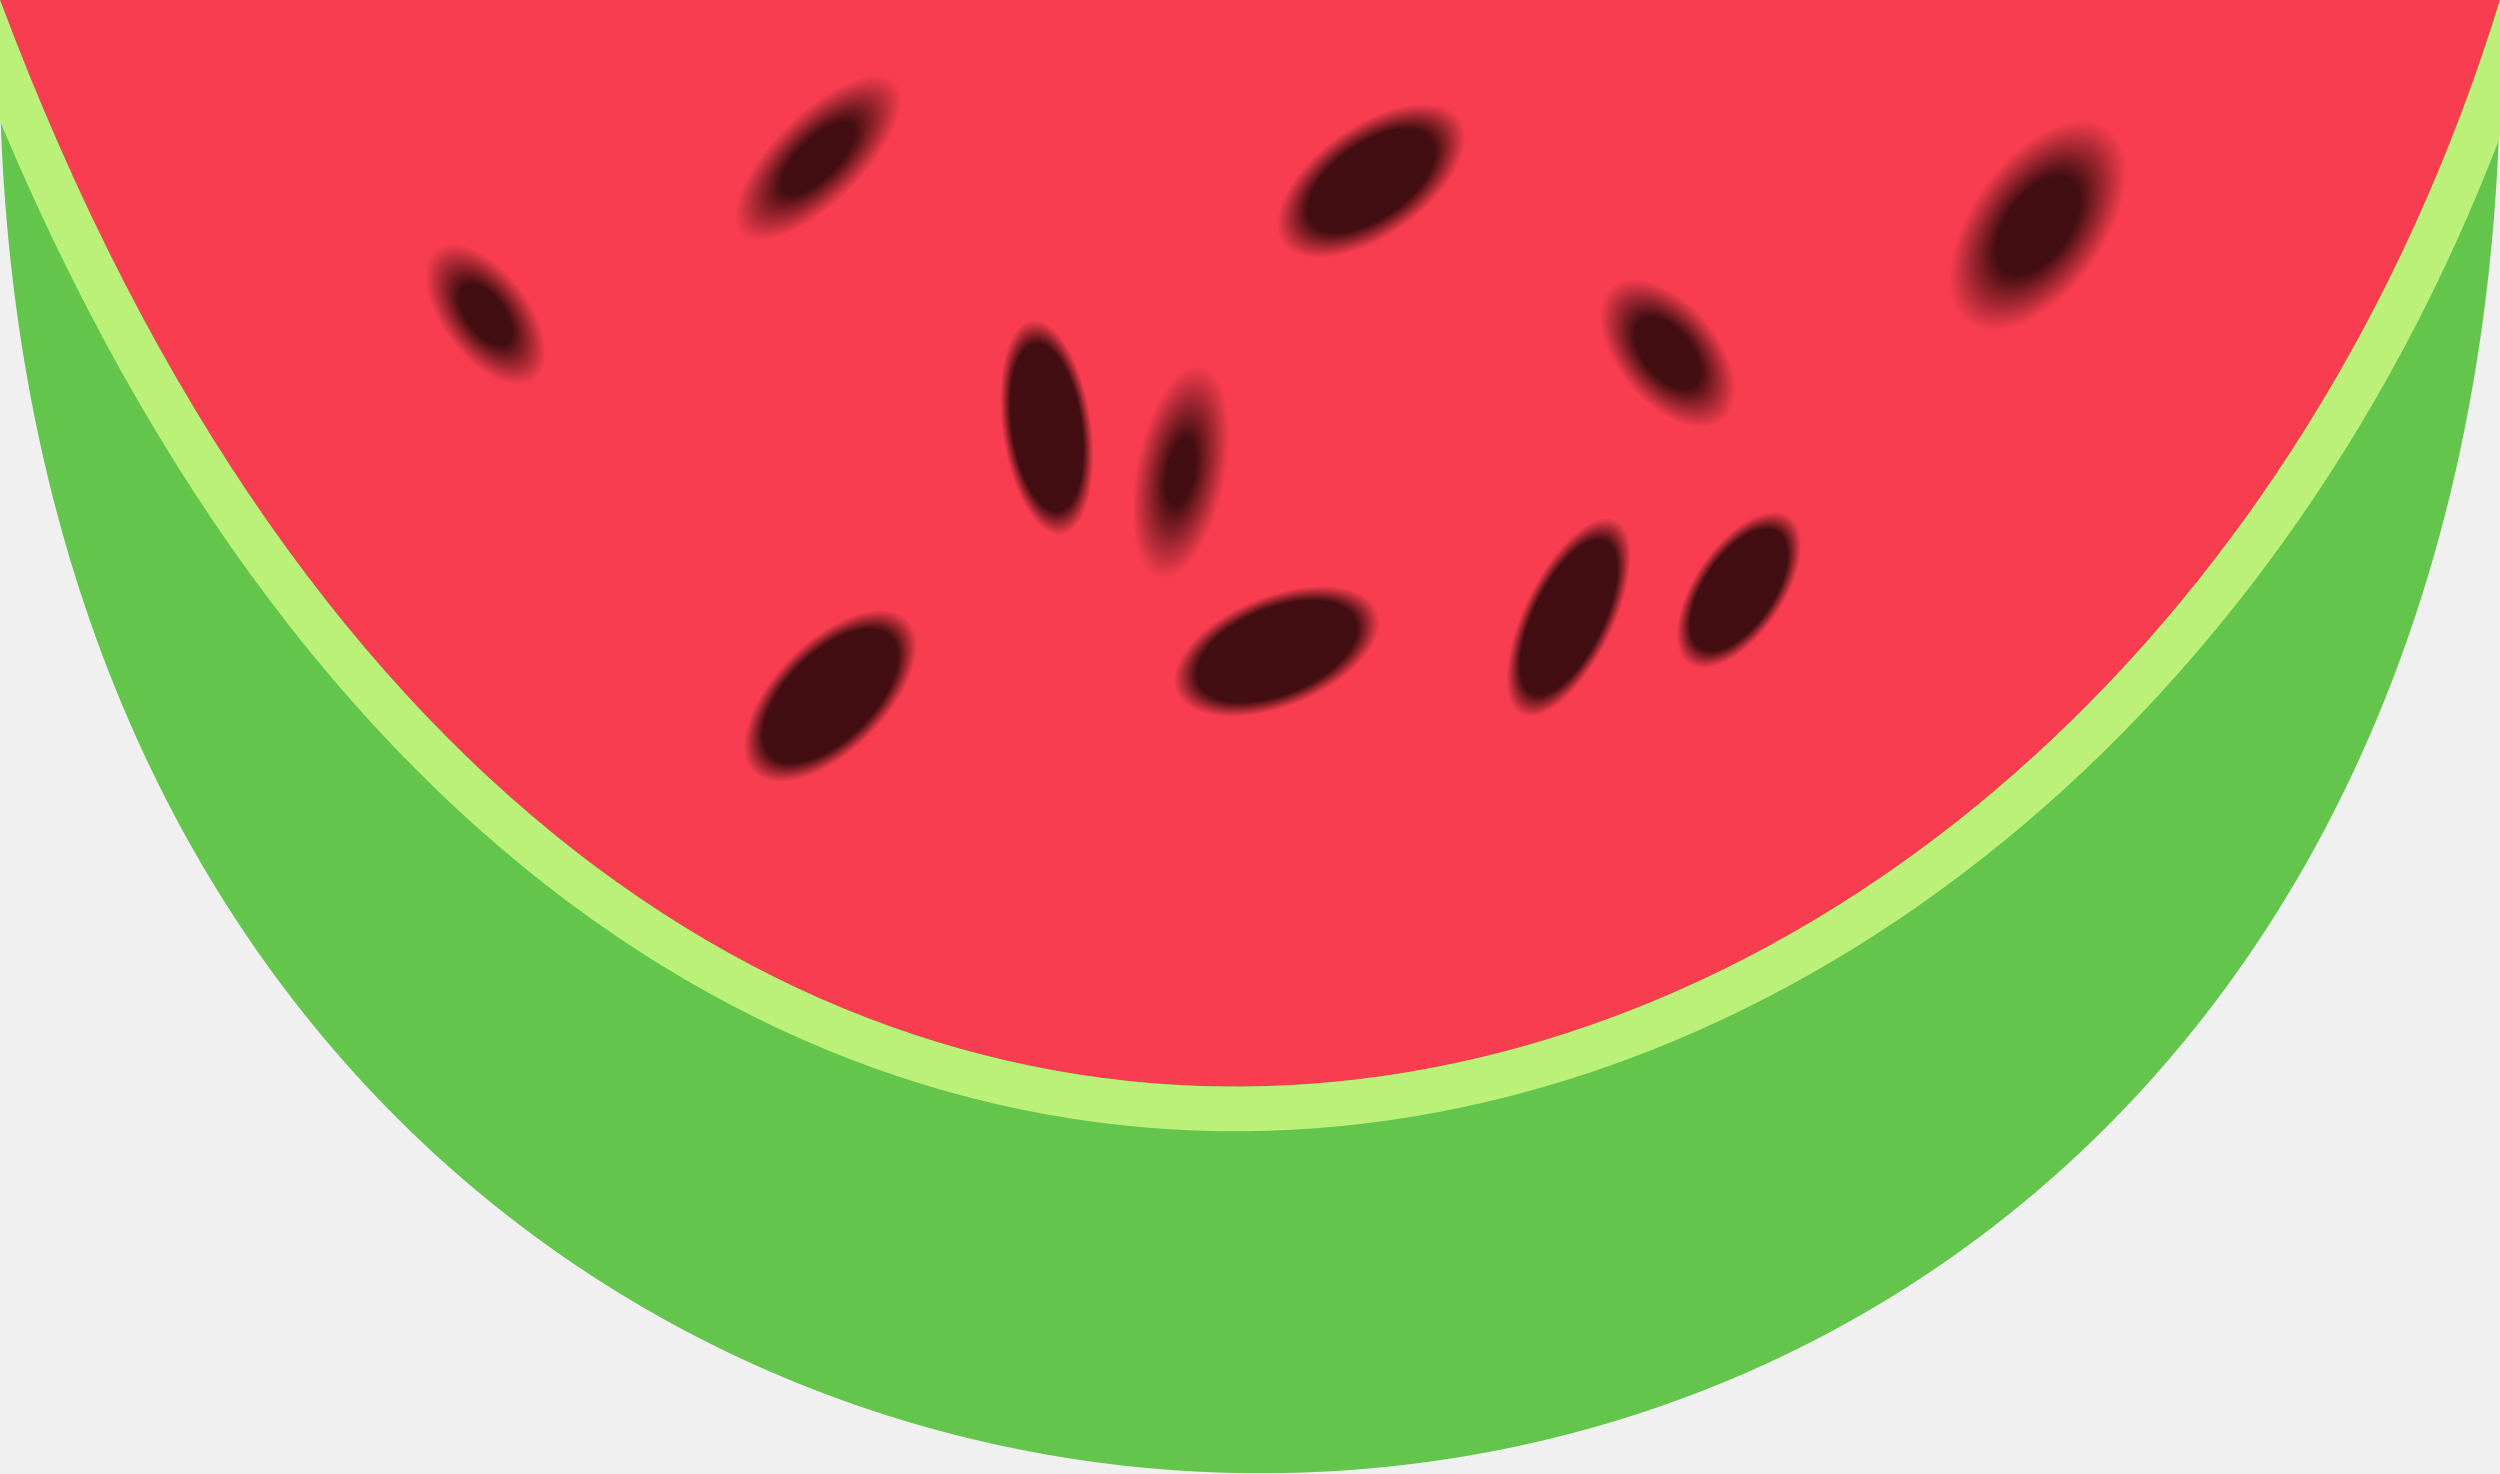
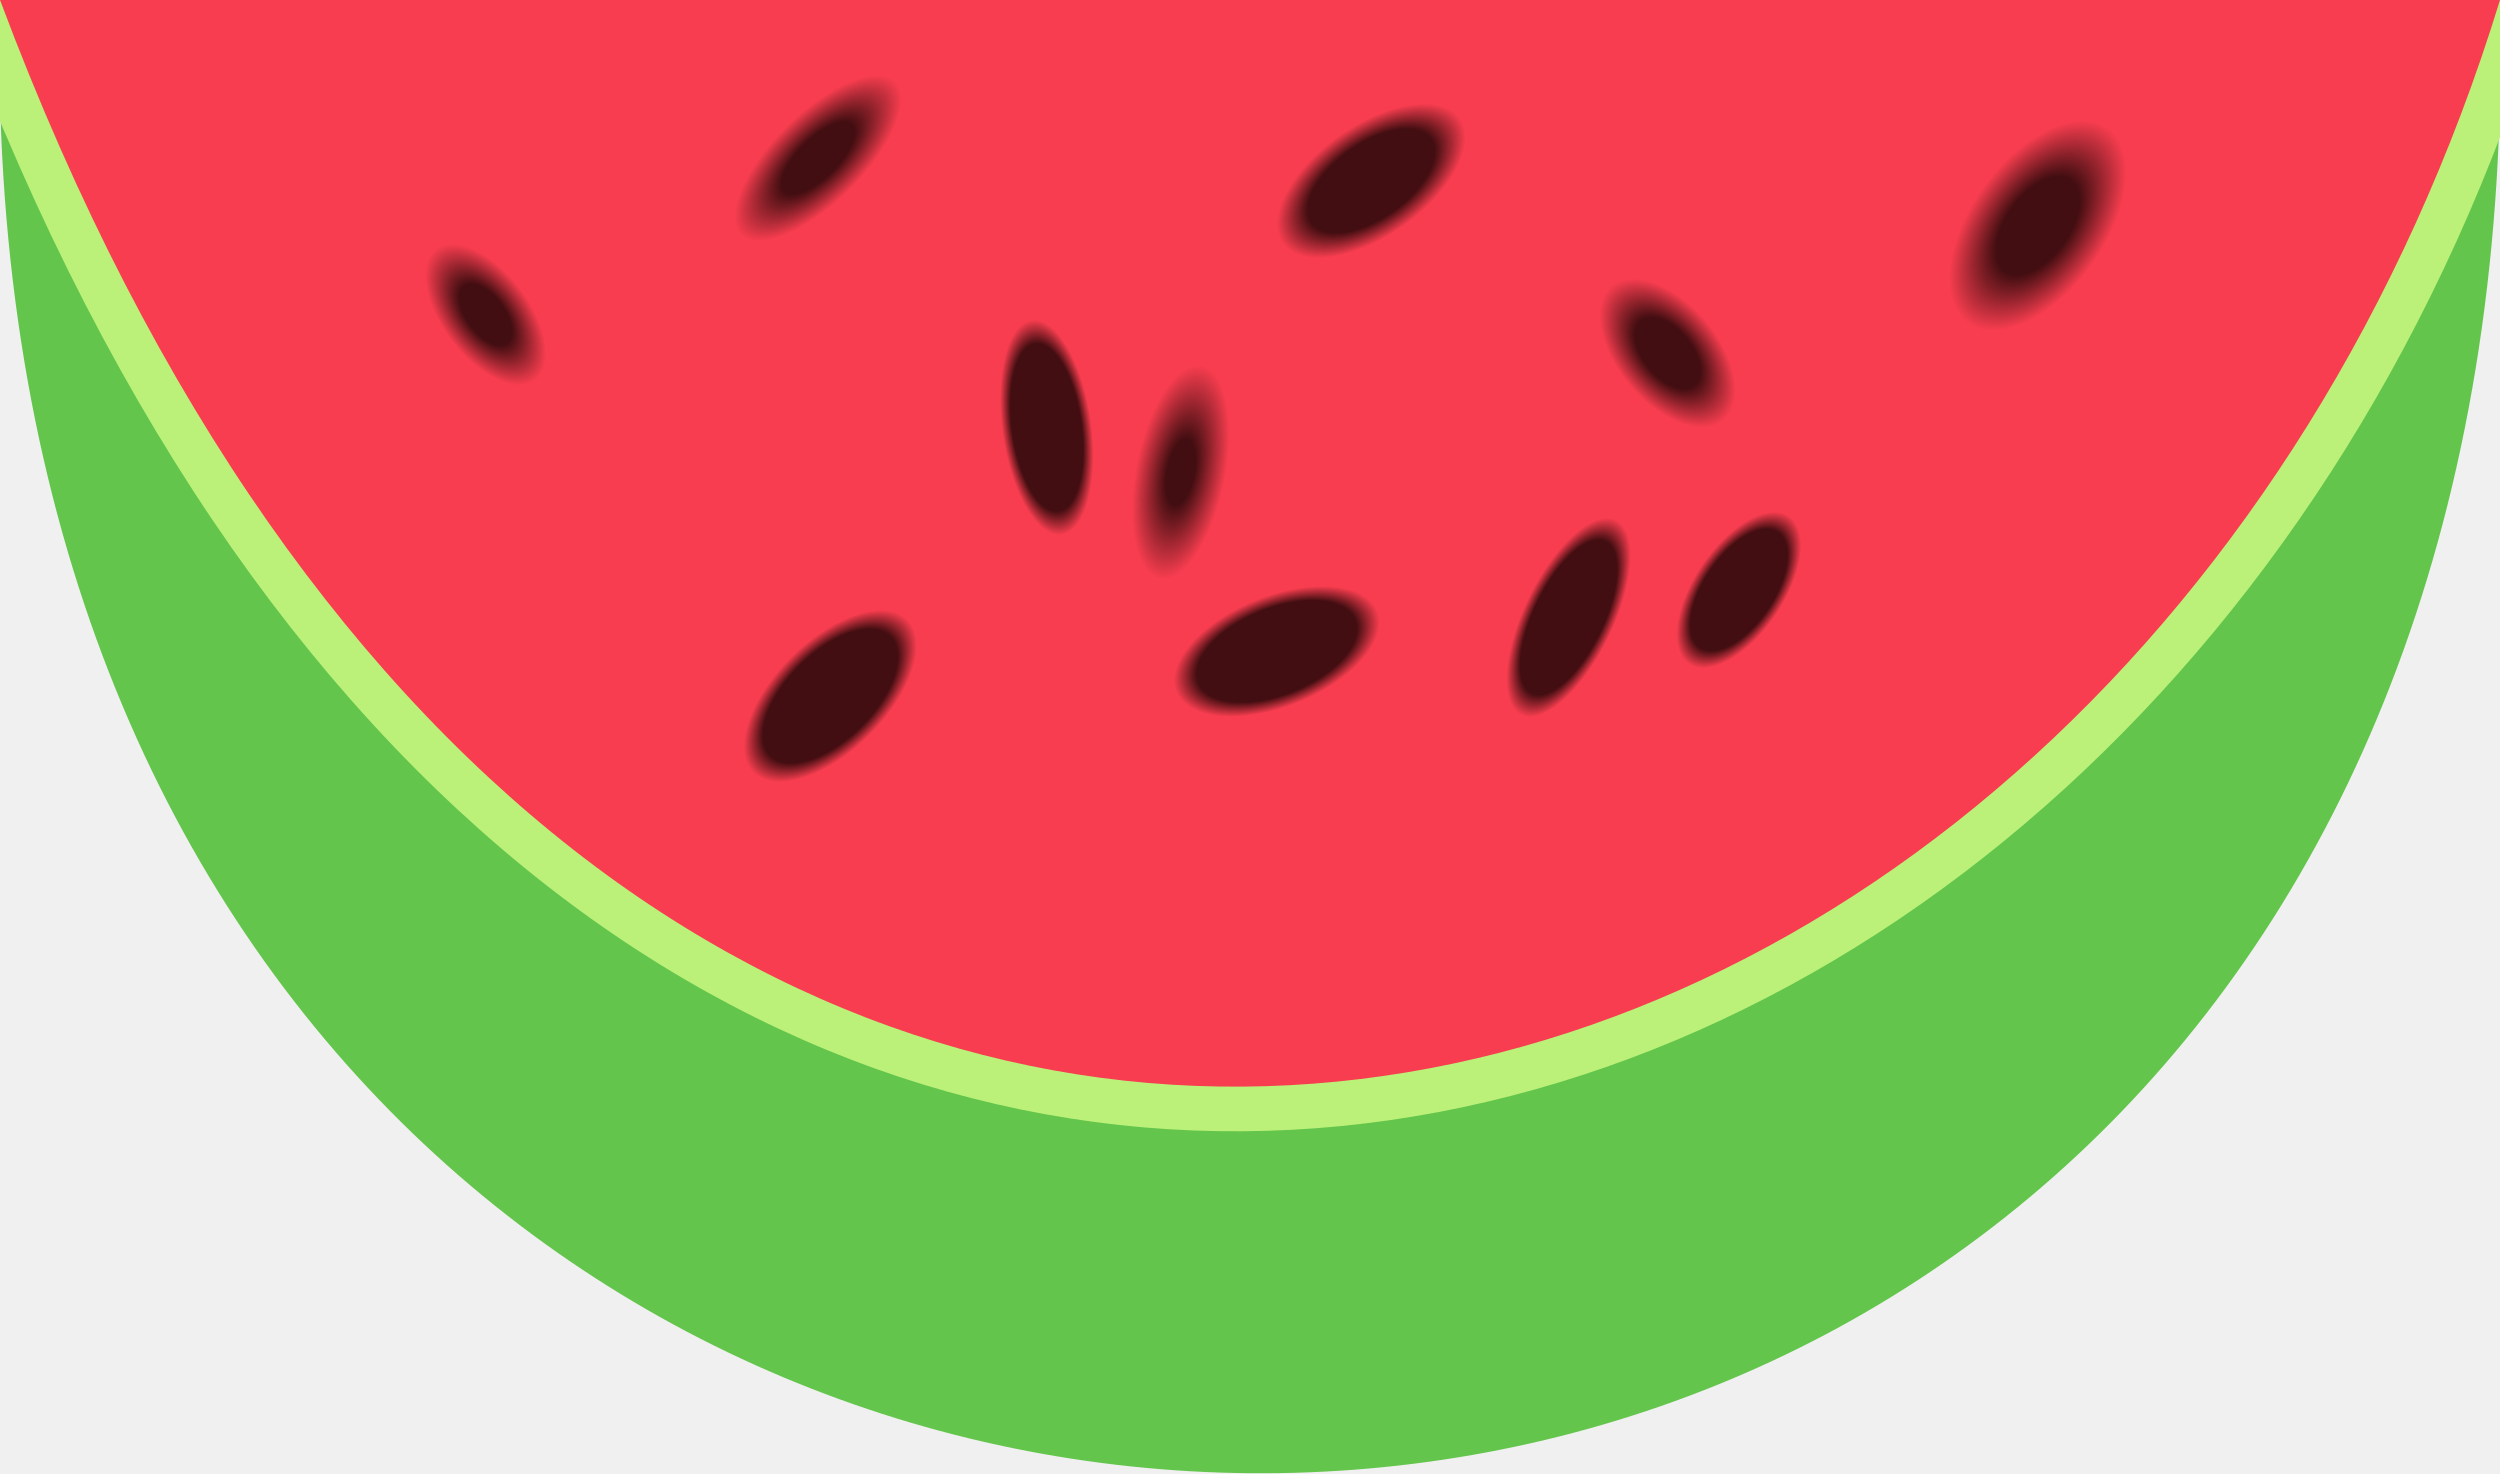
<svg xmlns="http://www.w3.org/2000/svg" width="56" height="33" viewBox="0 0 56 33" fill="none">
-   <g clip-path="url(#clip0)">
-     <path d="M-2.39071e-06 0C-1 43.5 57 44.5 56 0H-2.39071e-06Z" fill="#63C54B" />
-     <mask id="path-2-outside-1" maskUnits="userSpaceOnUse" x="-2" y="-1" width="60" height="27" fill="black">
-       <rect fill="white" x="-2" y="-1" width="60" height="27" />
-       <path d="M0 0C13.737 36.727 47.449 27.881 56 0H0Z" />
-     </mask>
-     <path d="M0 0C13.737 36.727 47.449 27.881 56 0H0Z" fill="#F73D4F" />
-     <path d="M0 0C13.737 36.727 47.449 27.881 56 0H0Z" stroke="#BBF179" stroke-width="2" mask="url(#path-2-outside-1)" />
-     <ellipse cx="38.95" cy="13.216" rx="1" ry="2" transform="rotate(34.1444 38.9502 13.2165)" fill="url(#paint0_radial)" />
-     <ellipse cx="35.137" cy="13.831" rx="1" ry="2.429" transform="rotate(25.8985 35.1373 13.831)" fill="url(#paint1_radial)" />
-     <ellipse cx="26.448" cy="10.575" rx="1" ry="2.429" transform="rotate(11.0876 26.4484 10.5755)" fill="url(#paint2_radial)" />
-     <ellipse cx="23.448" cy="9.575" rx="1" ry="2.429" transform="rotate(-7.87898 23.4484 9.5755)" fill="url(#paint3_radial)" />
-     <ellipse cx="18.323" cy="3.543" rx="1" ry="2.429" transform="rotate(45.2615 18.3235 3.54267)" fill="url(#paint4_radial)" />
-     <ellipse cx="18.599" cy="15.592" rx="1.242" ry="2.429" transform="rotate(45.2615 18.5993 15.5916)" fill="url(#paint5_radial)" />
-     <ellipse cx="28.599" cy="14.592" rx="1.242" ry="2.429" transform="rotate(68.3102 28.5993 14.5916)" fill="url(#paint6_radial)" />
-     <ellipse cx="30.716" cy="4.052" rx="1.242" ry="2.429" transform="rotate(54.9011 30.7156 4.05165)" fill="url(#paint7_radial)" />
-     <ellipse cx="45.647" cy="5.055" rx="1.495" ry="2.688" transform="rotate(35.6703 45.647 5.05483)" fill="url(#paint8_radial)" />
-     <ellipse cx="10.879" cy="7.047" rx="0.966" ry="1.836" transform="rotate(-37.1648 10.8789 7.04666)" fill="url(#paint9_radial)" />
-     <ellipse cx="37.356" cy="7.908" rx="1.119" ry="1.955" transform="rotate(-39.9106 37.3557 7.9083)" fill="url(#paint10_radial)" />
+   <g id="logo" clip-path="url(#clip0)">
+     <path id="Vector 2" d="M-2.39071e-06 0C-1 43.5 57 44.5 56 0H-2.39071e-06Z" fill="#63C54B" />
+     <path id="Vector" d="M0 -0.5H-0.721L-0.468 0.175C6.454 18.681 18.488 25.86 29.994 24.726C41.45 23.596 52.157 14.237 56.478 0.147L56.676 -0.5H56H0Z" fill="#F73D4F" stroke="#BBF179" />
+     <ellipse id="Ellipse" cx="38.95" cy="13.216" rx="1" ry="2" transform="rotate(34.1444 38.9502 13.2165)" fill="url(#paint0_radial)" />
+     <ellipse id="Ellipse_2" cx="35.137" cy="13.831" rx="1" ry="2.429" transform="rotate(25.8985 35.1373 13.831)" fill="url(#paint1_radial)" />
+     <ellipse id="Ellipse_3" cx="26.448" cy="10.575" rx="1" ry="2.429" transform="rotate(11.0876 26.4484 10.5755)" fill="url(#paint2_radial)" />
+     <ellipse id="Ellipse_4" cx="23.448" cy="9.575" rx="1" ry="2.429" transform="rotate(-7.87898 23.4484 9.5755)" fill="url(#paint3_radial)" />
+     <ellipse id="Ellipse_5" cx="18.323" cy="3.543" rx="1" ry="2.429" transform="rotate(45.2615 18.3235 3.54267)" fill="url(#paint4_radial)" />
+     <ellipse id="Ellipse_6" cx="18.599" cy="15.592" rx="1.242" ry="2.429" transform="rotate(45.2615 18.5993 15.5916)" fill="url(#paint5_radial)" />
+     <ellipse id="Ellipse_7" cx="28.599" cy="14.592" rx="1.242" ry="2.429" transform="rotate(68.3102 28.5993 14.5916)" fill="url(#paint6_radial)" />
+     <ellipse id="Ellipse_8" cx="30.716" cy="4.052" rx="1.242" ry="2.429" transform="rotate(54.9011 30.7156 4.05165)" fill="url(#paint7_radial)" />
+     <ellipse id="Ellipse_9" cx="45.647" cy="5.055" rx="1.495" ry="2.688" transform="rotate(35.6703 45.647 5.05483)" fill="url(#paint8_radial)" />
+     <ellipse id="Ellipse_10" cx="10.879" cy="7.047" rx="0.966" ry="1.836" transform="rotate(-37.1648 10.8789 7.04666)" fill="url(#paint9_radial)" />
+     <ellipse id="Ellipse_11" cx="37.356" cy="7.908" rx="1.119" ry="1.955" transform="rotate(-39.9106 37.3557 7.9083)" fill="url(#paint10_radial)" />
  </g>
  <defs>
    <radialGradient id="paint0_radial" cx="0" cy="0" r="1" gradientUnits="userSpaceOnUse" gradientTransform="translate(38.9502 13.2165) rotate(90) scale(2 1)">
      <stop offset="0.779" stop-color="#430E11" />
      <stop offset="1" stop-color="#430E11" stop-opacity="0" />
    </radialGradient>
    <radialGradient id="paint1_radial" cx="0" cy="0" r="1" gradientUnits="userSpaceOnUse" gradientTransform="translate(35.1373 13.831) rotate(90) scale(2.4285 1)">
      <stop offset="0.779" stop-color="#430E11" />
      <stop offset="1" stop-color="#430E11" stop-opacity="0" />
    </radialGradient>
    <radialGradient id="paint2_radial" cx="0" cy="0" r="1" gradientUnits="userSpaceOnUse" gradientTransform="translate(26.4484 10.5755) rotate(90) scale(2.4285 1)">
      <stop offset="0.309" stop-color="#430E11" />
      <stop offset="1" stop-color="#430E11" stop-opacity="0" />
    </radialGradient>
    <radialGradient id="paint3_radial" cx="0" cy="0" r="1" gradientUnits="userSpaceOnUse" gradientTransform="translate(23.4484 9.5755) rotate(90) scale(2.4285 1)">
      <stop offset="0.779" stop-color="#430E11" />
      <stop offset="1" stop-color="#430E11" stop-opacity="0" />
    </radialGradient>
    <radialGradient id="paint4_radial" cx="0" cy="0" r="1" gradientUnits="userSpaceOnUse" gradientTransform="translate(18.3235 3.54267) rotate(90) scale(2.4285 1)">
      <stop offset="0.436" stop-color="#430E11" />
      <stop offset="1" stop-color="#430E11" stop-opacity="0" />
    </radialGradient>
    <radialGradient id="paint5_radial" cx="0" cy="0" r="1" gradientUnits="userSpaceOnUse" gradientTransform="translate(18.5993 15.5916) rotate(90) scale(2.4285 1.24204)">
      <stop offset="0.442" stop-color="#430E11" />
      <stop offset="0.641" stop-color="#430E11" />
      <stop offset="0.779" stop-color="#430E11" />
      <stop offset="1" stop-color="#430E11" stop-opacity="0" />
    </radialGradient>
    <radialGradient id="paint6_radial" cx="0" cy="0" r="1" gradientUnits="userSpaceOnUse" gradientTransform="translate(28.5993 14.5916) rotate(90) scale(2.4285 1.24204)">
      <stop offset="0.779" stop-color="#430E11" />
      <stop offset="1" stop-color="#430E11" stop-opacity="0" />
    </radialGradient>
    <radialGradient id="paint7_radial" cx="0" cy="0" r="1" gradientUnits="userSpaceOnUse" gradientTransform="translate(30.7156 4.05165) rotate(90) scale(2.4285 1.24204)">
      <stop offset="0.674" stop-color="#430E11" />
      <stop offset="1" stop-color="#430E11" stop-opacity="0" />
    </radialGradient>
    <radialGradient id="paint8_radial" cx="0" cy="0" r="1" gradientUnits="userSpaceOnUse" gradientTransform="translate(45.647 5.05483) rotate(90) scale(2.68755 1.49455)">
      <stop offset="0.47" stop-color="#430E11" />
      <stop offset="1" stop-color="#430E11" stop-opacity="0" />
    </radialGradient>
    <radialGradient id="paint9_radial" cx="0" cy="0" r="1" gradientUnits="userSpaceOnUse" gradientTransform="translate(10.8789 7.04666) rotate(90) scale(1.836 0.965997)">
      <stop offset="0.436" stop-color="#430E11" />
      <stop offset="1" stop-color="#430E11" stop-opacity="0" />
    </radialGradient>
    <radialGradient id="paint10_radial" cx="0" cy="0" r="1" gradientUnits="userSpaceOnUse" gradientTransform="translate(37.3557 7.9083) rotate(90) scale(1.95472 1.11921)">
      <stop offset="0.481" stop-color="#430E11" />
      <stop offset="1" stop-color="#430E11" stop-opacity="0" />
    </radialGradient>
    <clipPath id="clip0">
      <rect width="56" height="33" fill="white" />
    </clipPath>
  </defs>
</svg>
